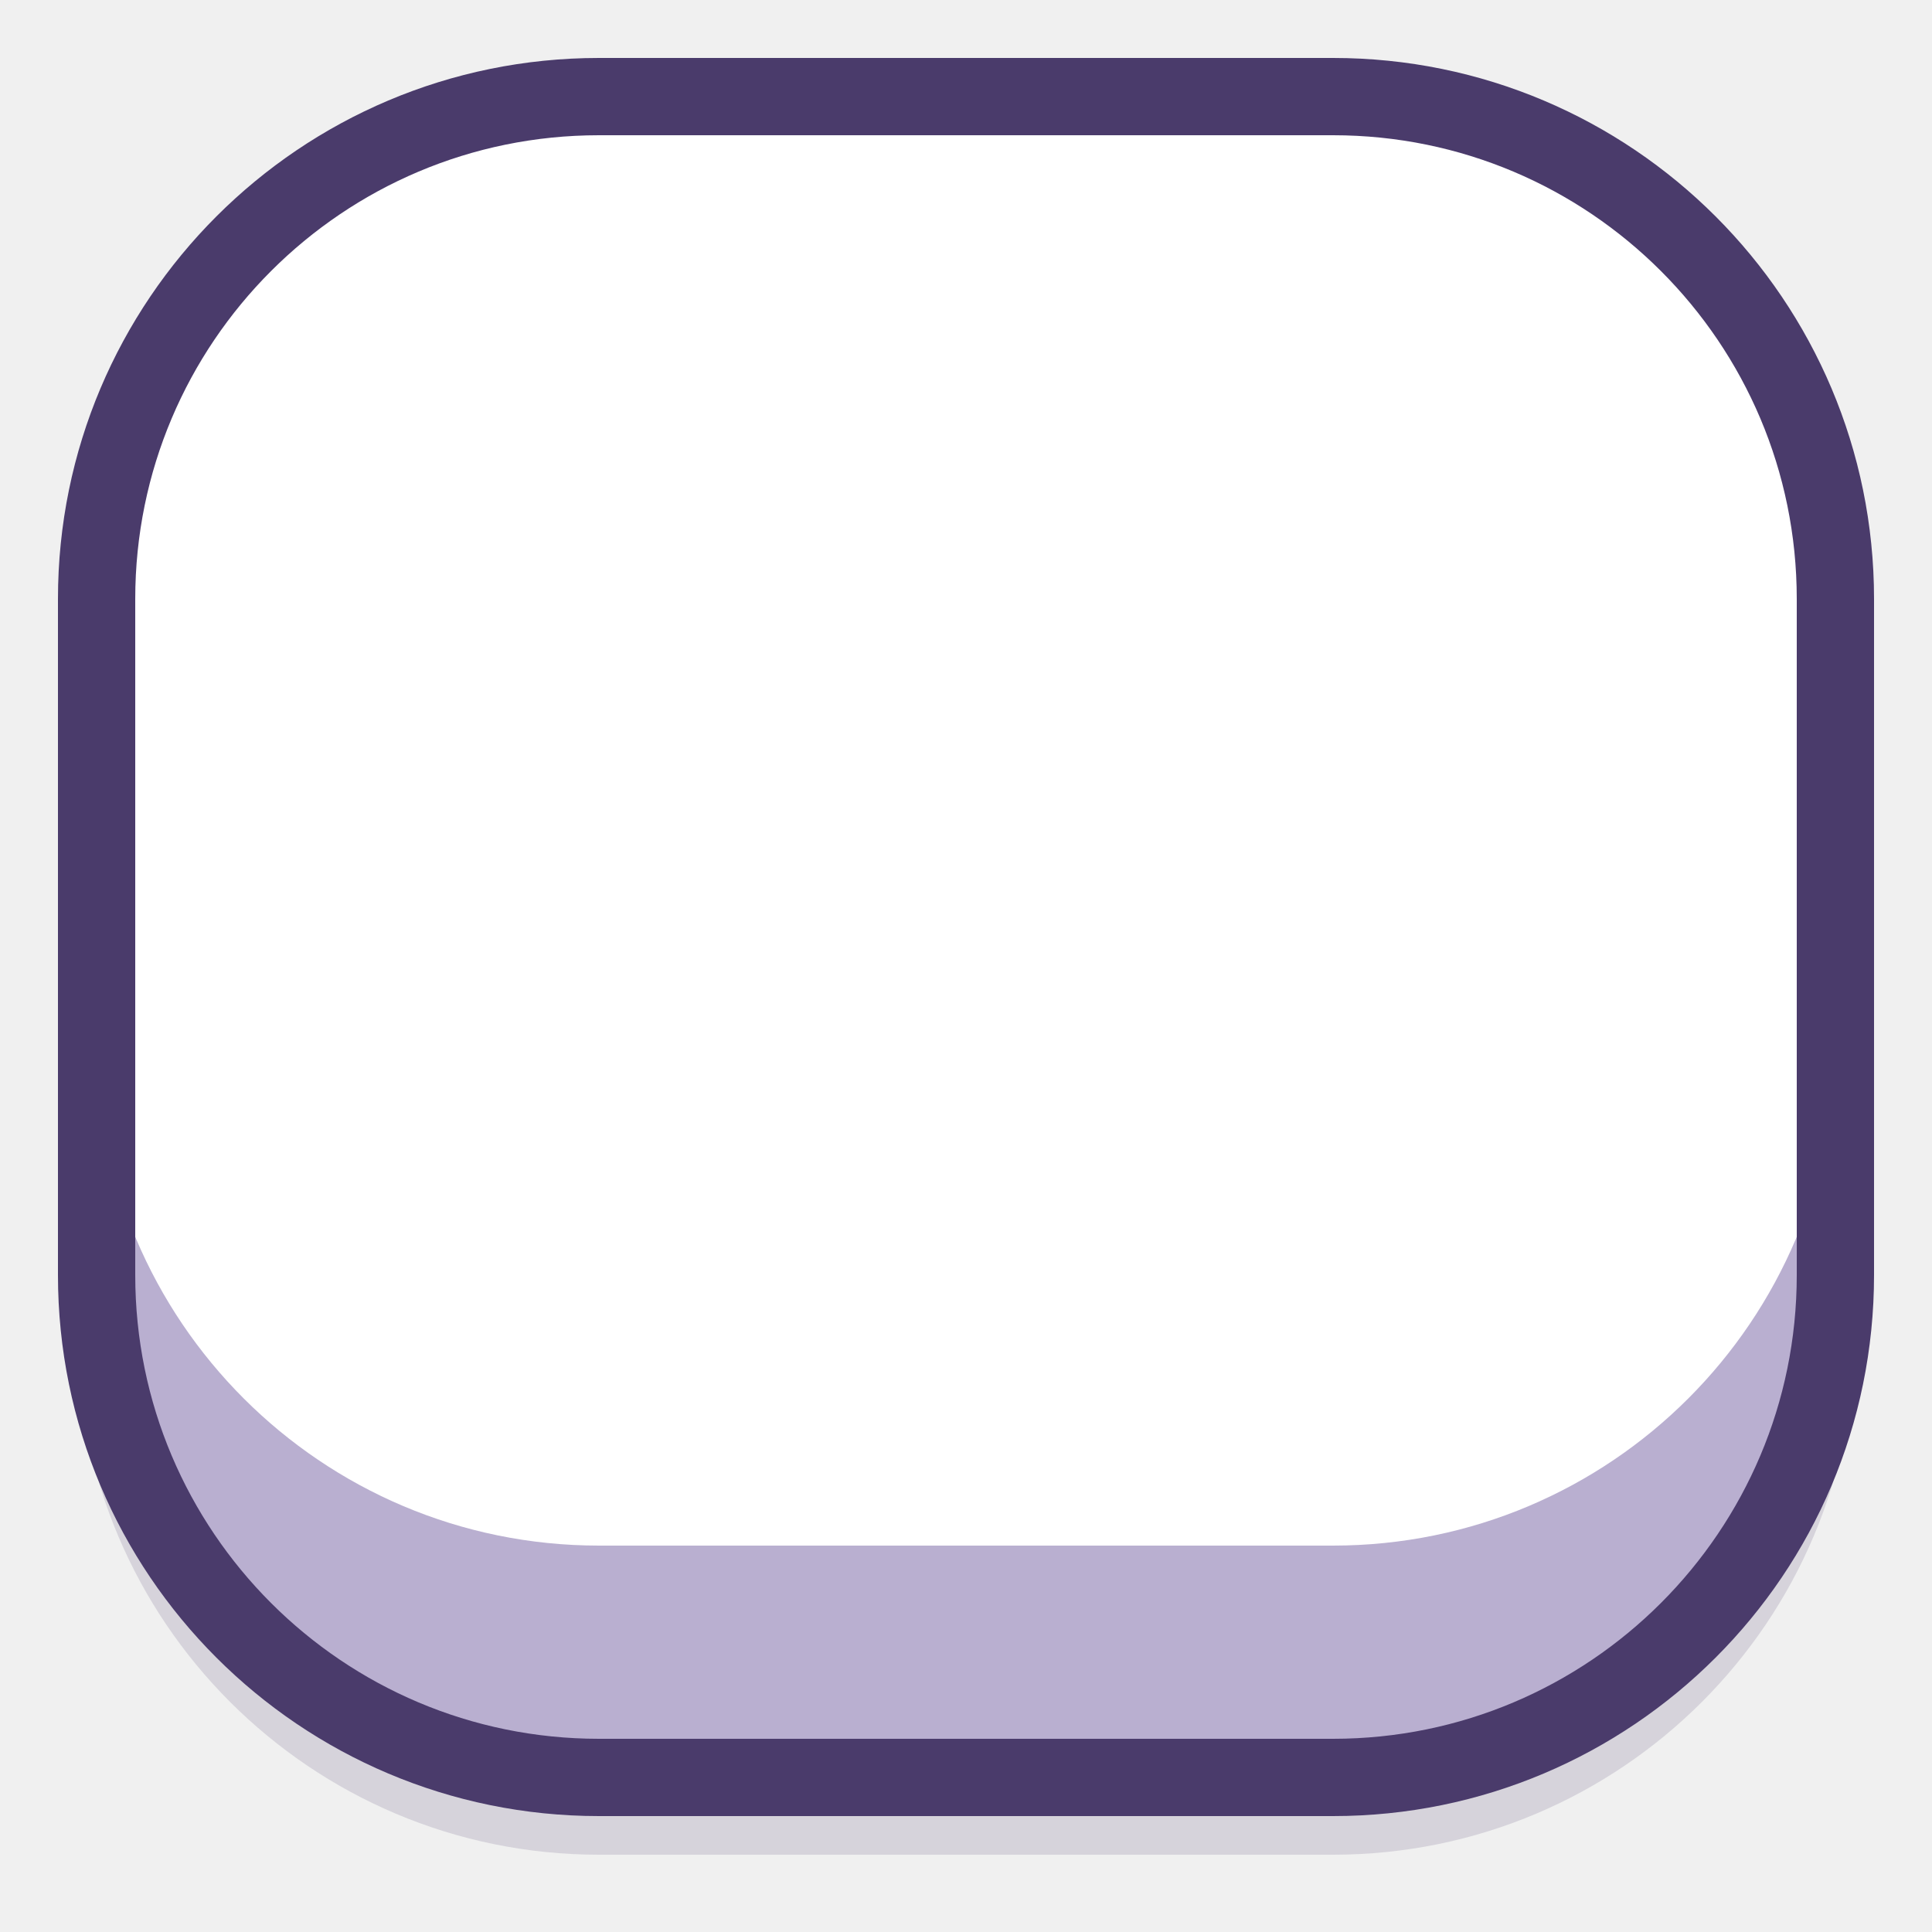
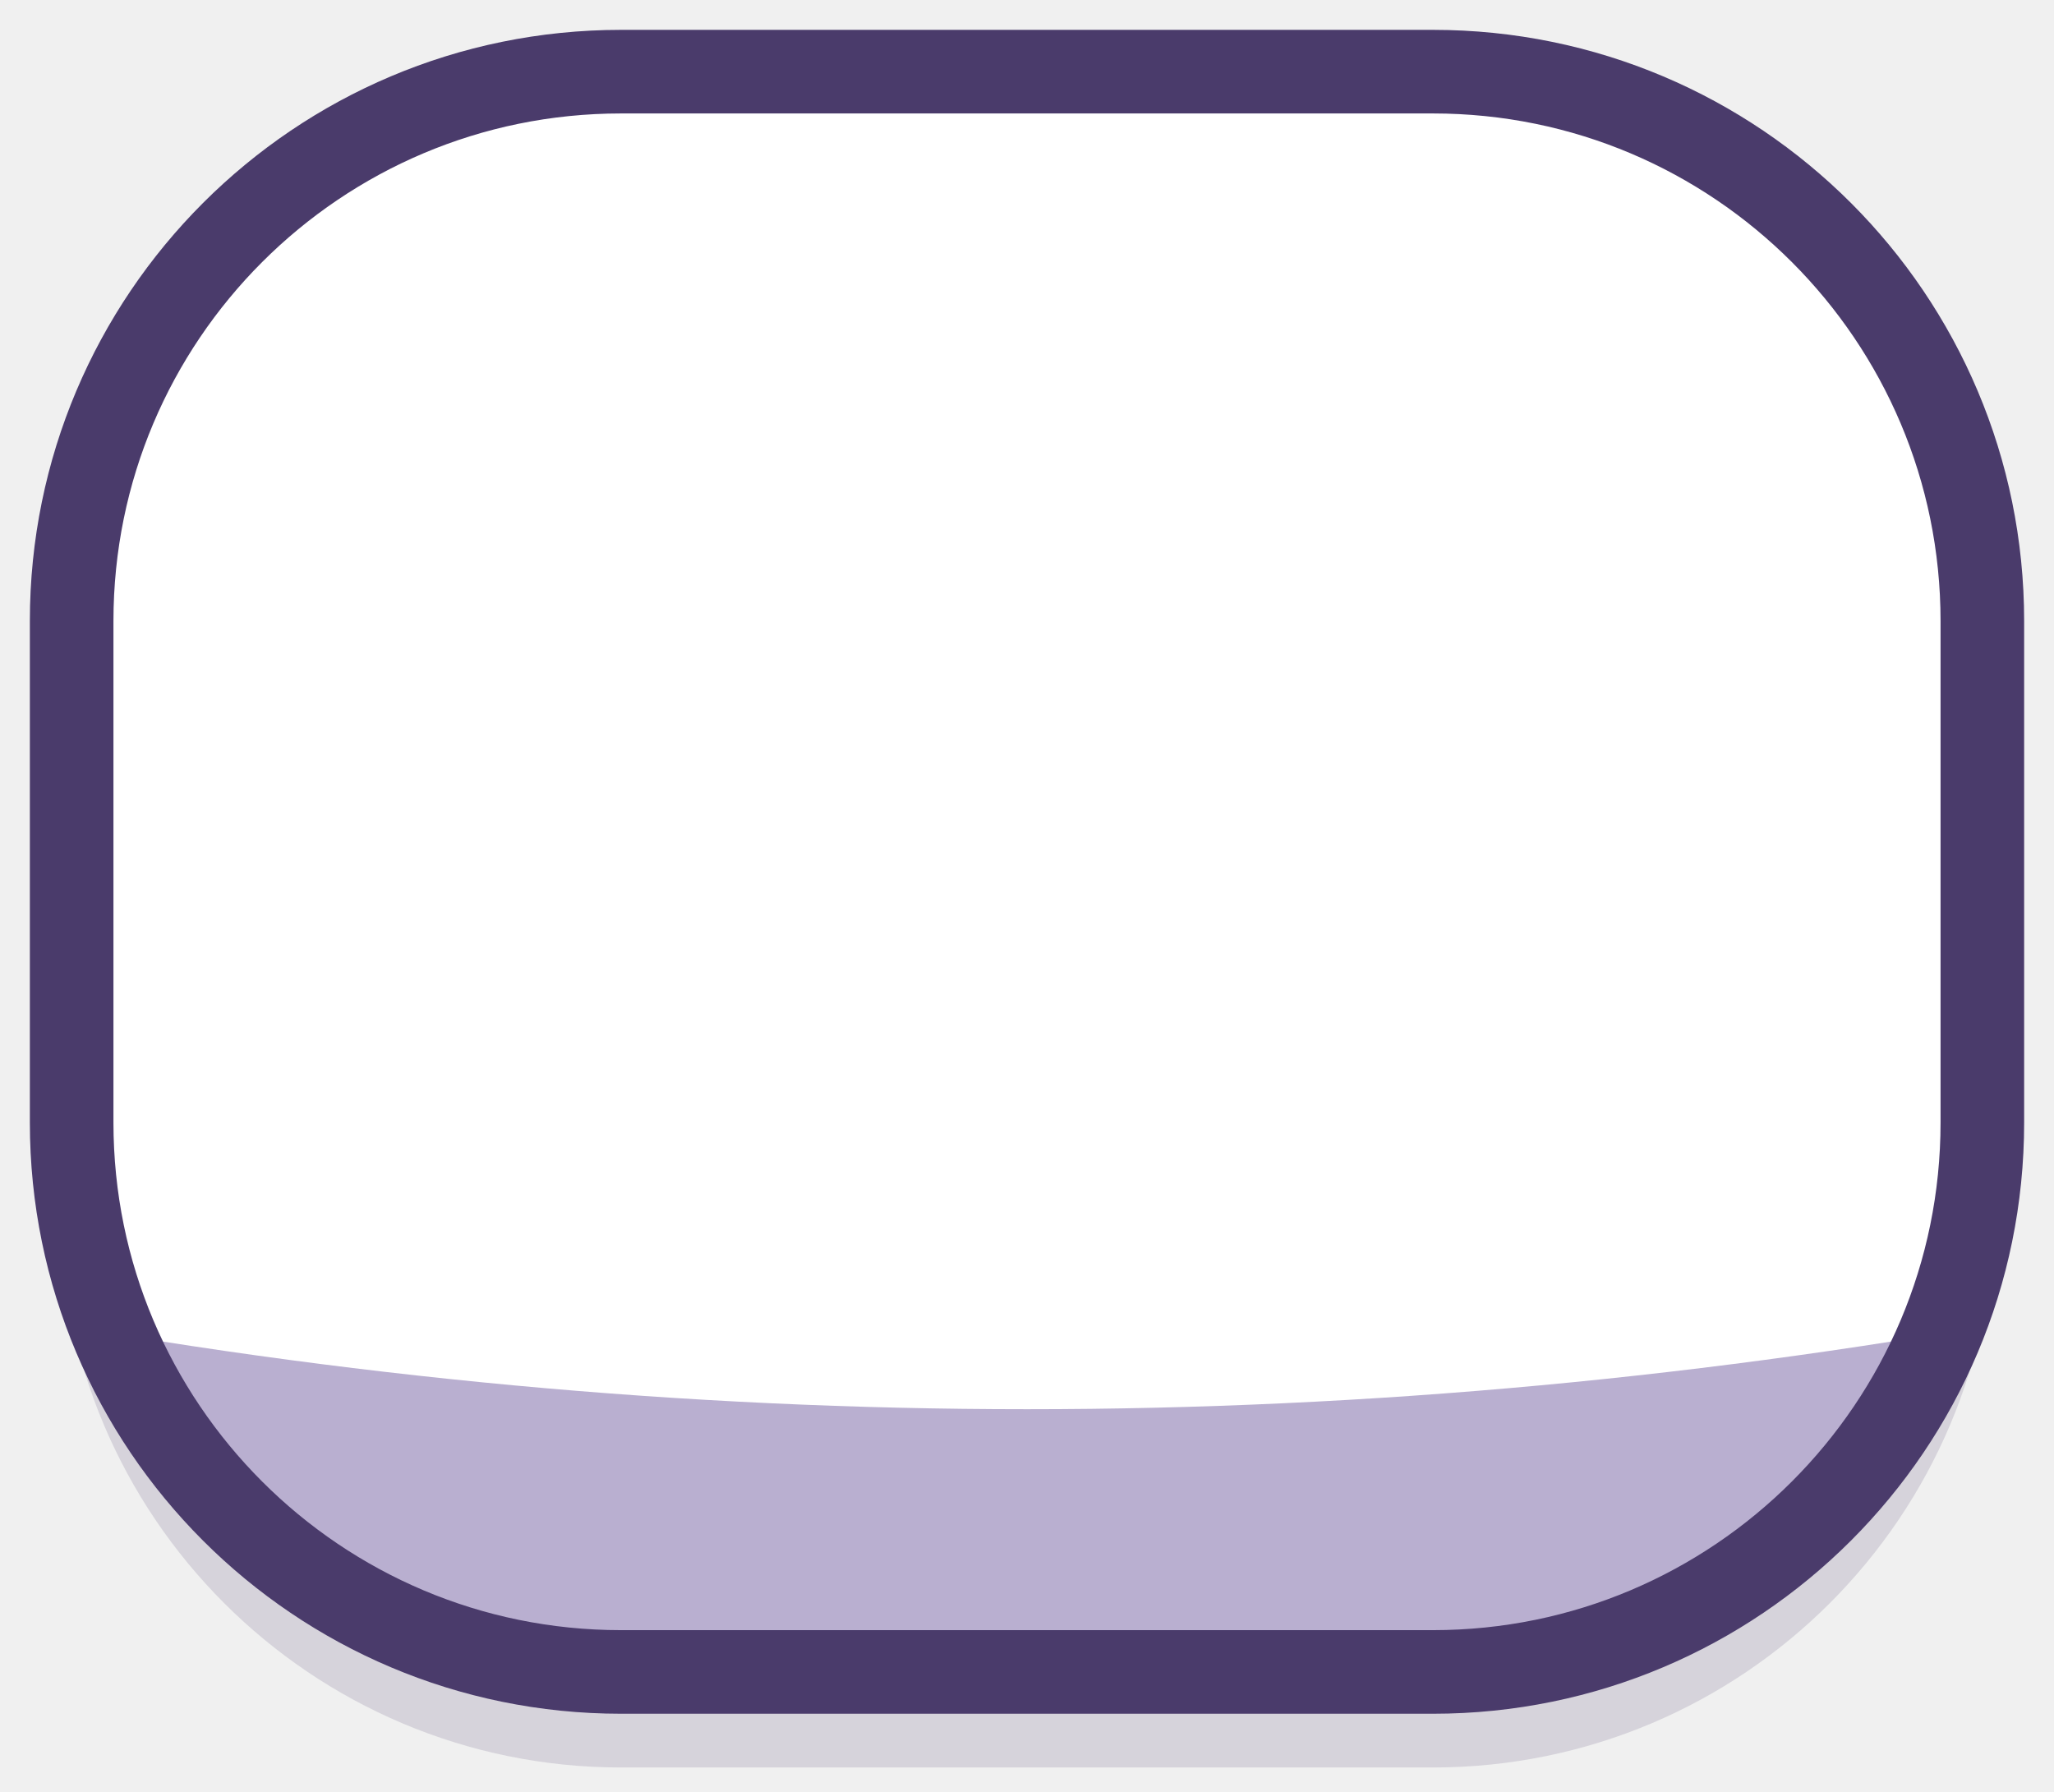
- <svg xmlns="http://www.w3.org/2000/svg" width="200" height="200" viewBox="0 0 200 200">
-   <rect x="8" y="22" width="184" height="170" rx="54" fill="#4A3B6B" opacity="0.16" />
-   <rect x="10" y="10" width="180" height="174" rx="52" fill="#B9AFD0" />
-   <rect x="10" y="10" width="180" height="150" rx="52" fill="#FFFFFF" />
-   <rect x="10" y="10" width="180" height="174" rx="52" fill="none" stroke="#4A3B6B" stroke-width="8" />
+ <svg xmlns="http://www.w3.org/2000/svg" width="172" height="150" viewBox="0 0 172 150">
+   <defs>
+     <clipPath id="kenar">
+       <rect x="6" y="6" width="160" height="134" rx="46" />
+     </clipPath>
+   </defs>
+   <rect x="5" y="14" width="162" height="134" rx="47" fill="#4A3B6B" opacity="0.16" />
+   <g clip-path="url(#kenar)">
+     <rect x="0" y="0" width="172" height="150" fill="#B9AFD0" />
+     <path d="M0 0 H172 V110 Q86 126 0 110 Z" fill="#FFFFFF" />
+   </g>
+   <rect x="6" y="6" width="160" height="134" rx="46" fill="none" stroke="#4A3B6B" stroke-width="7" />
</svg>
